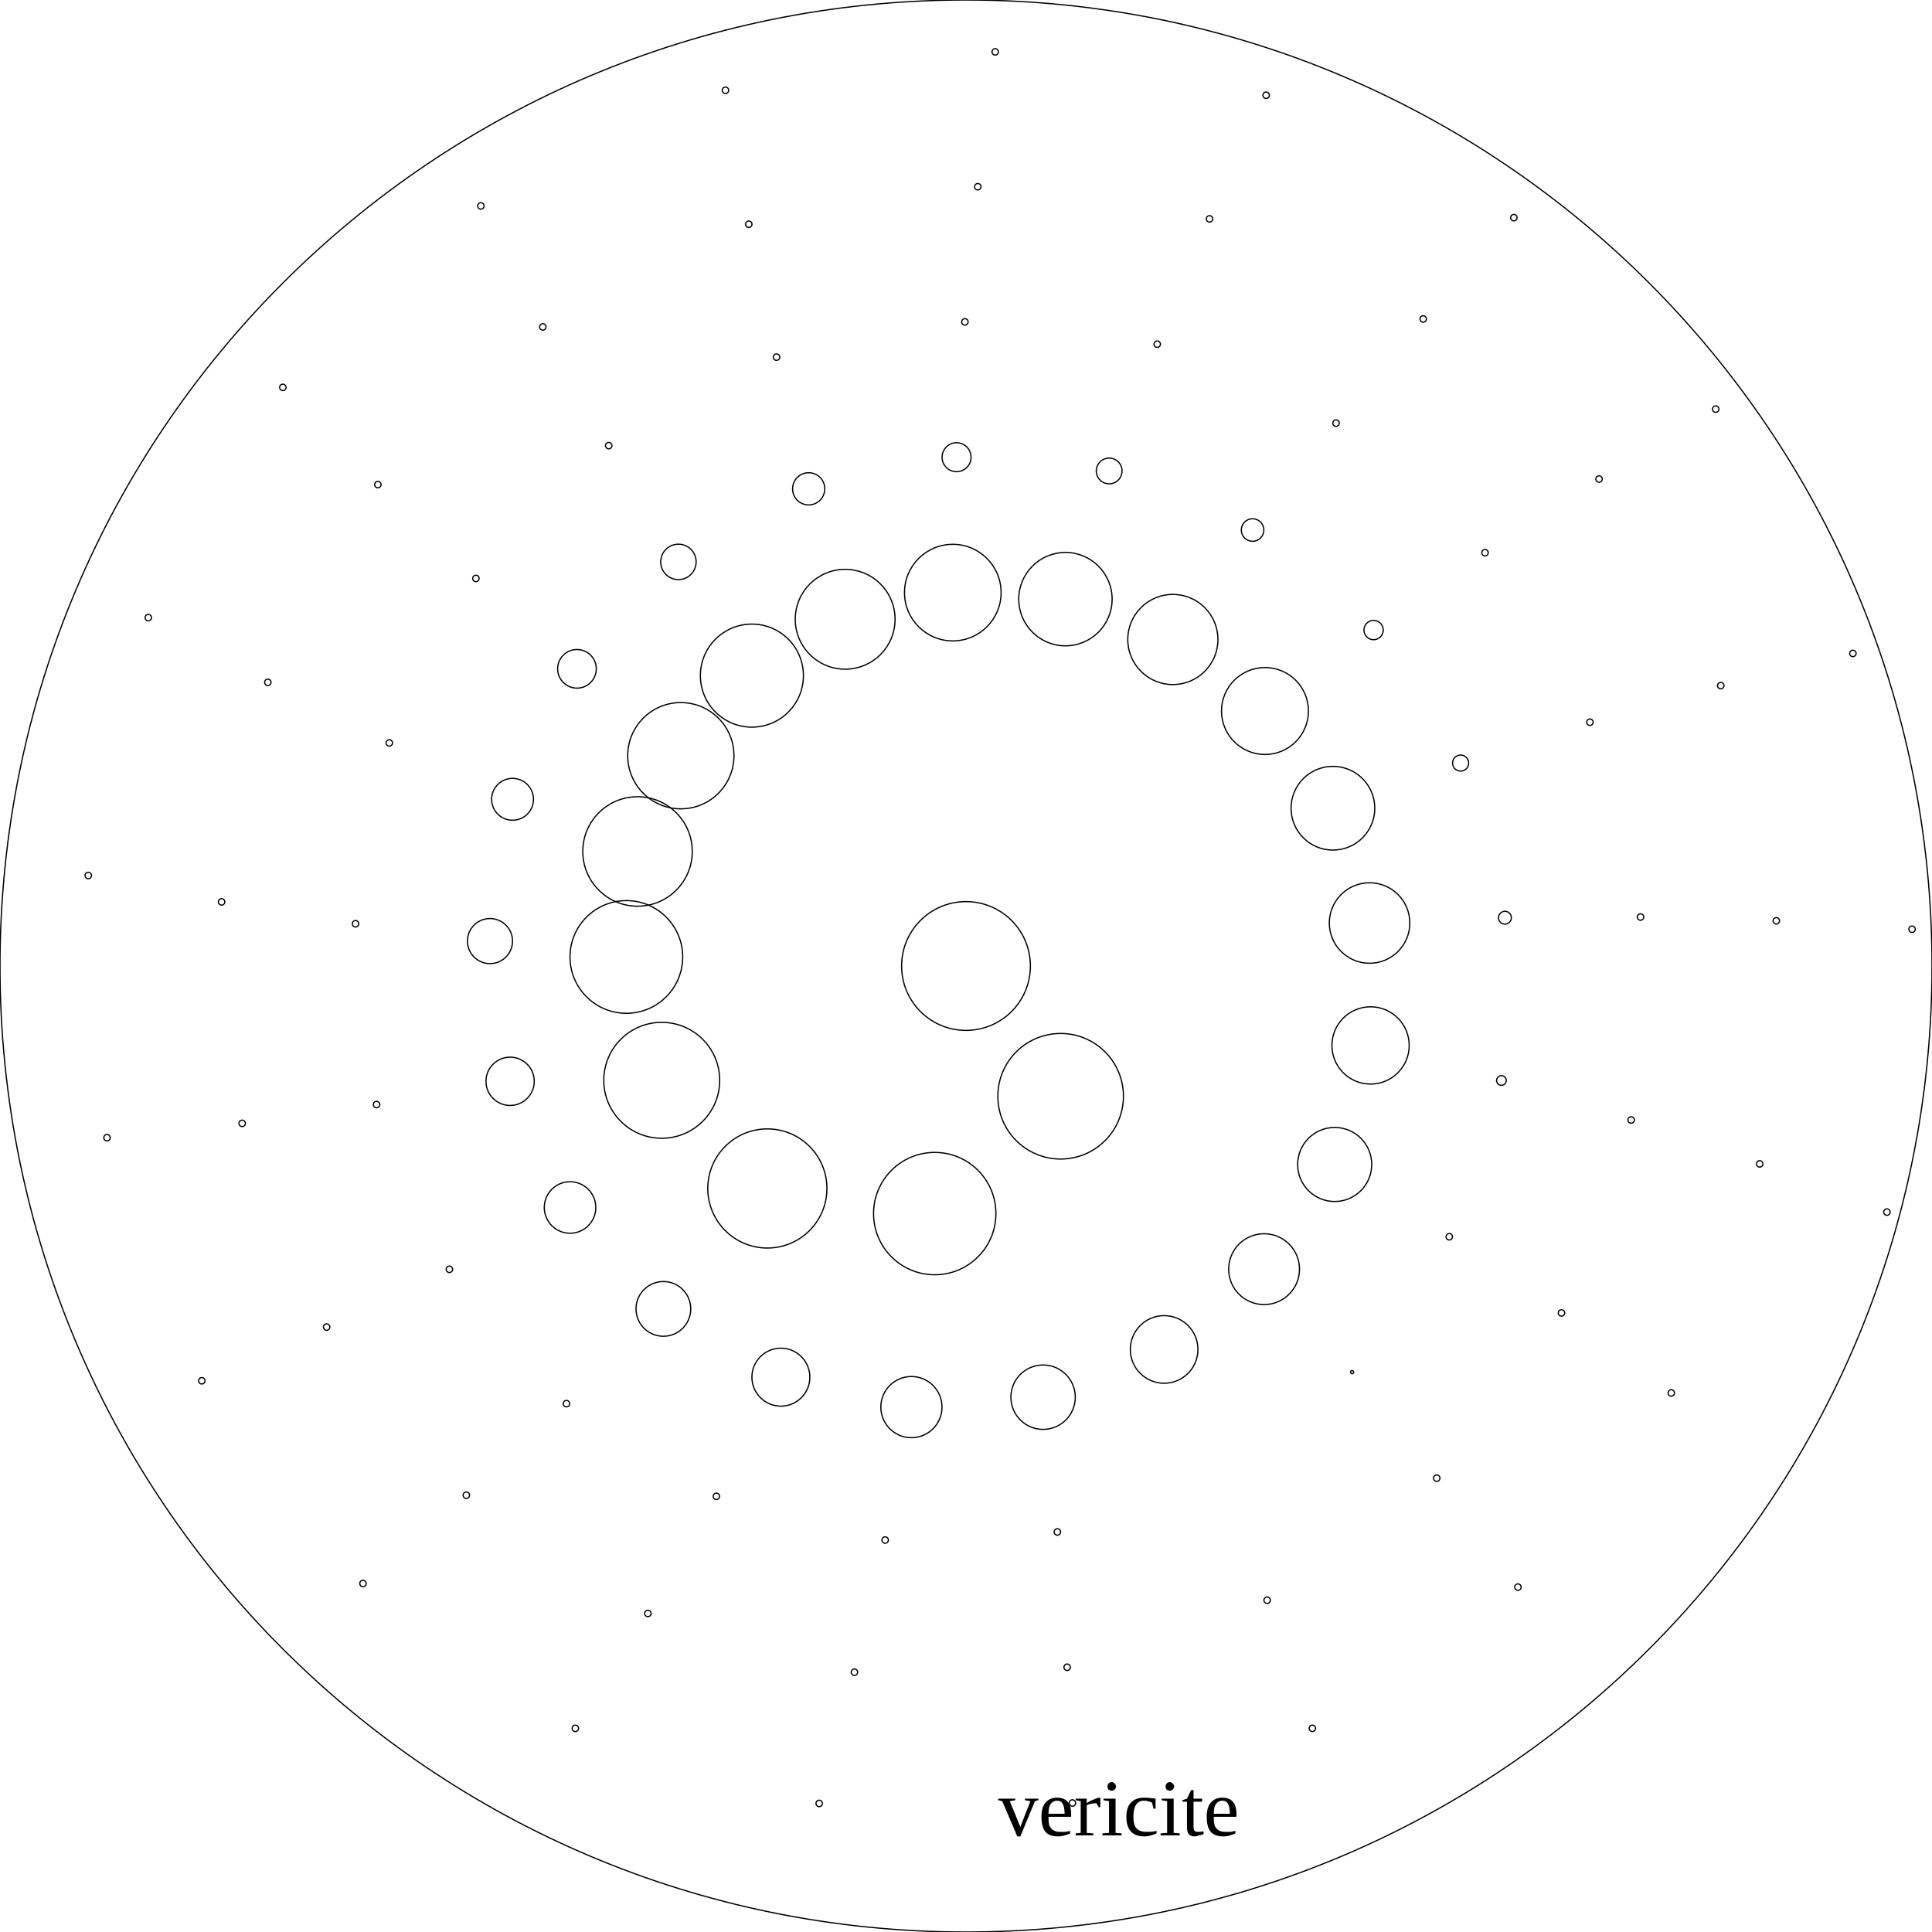
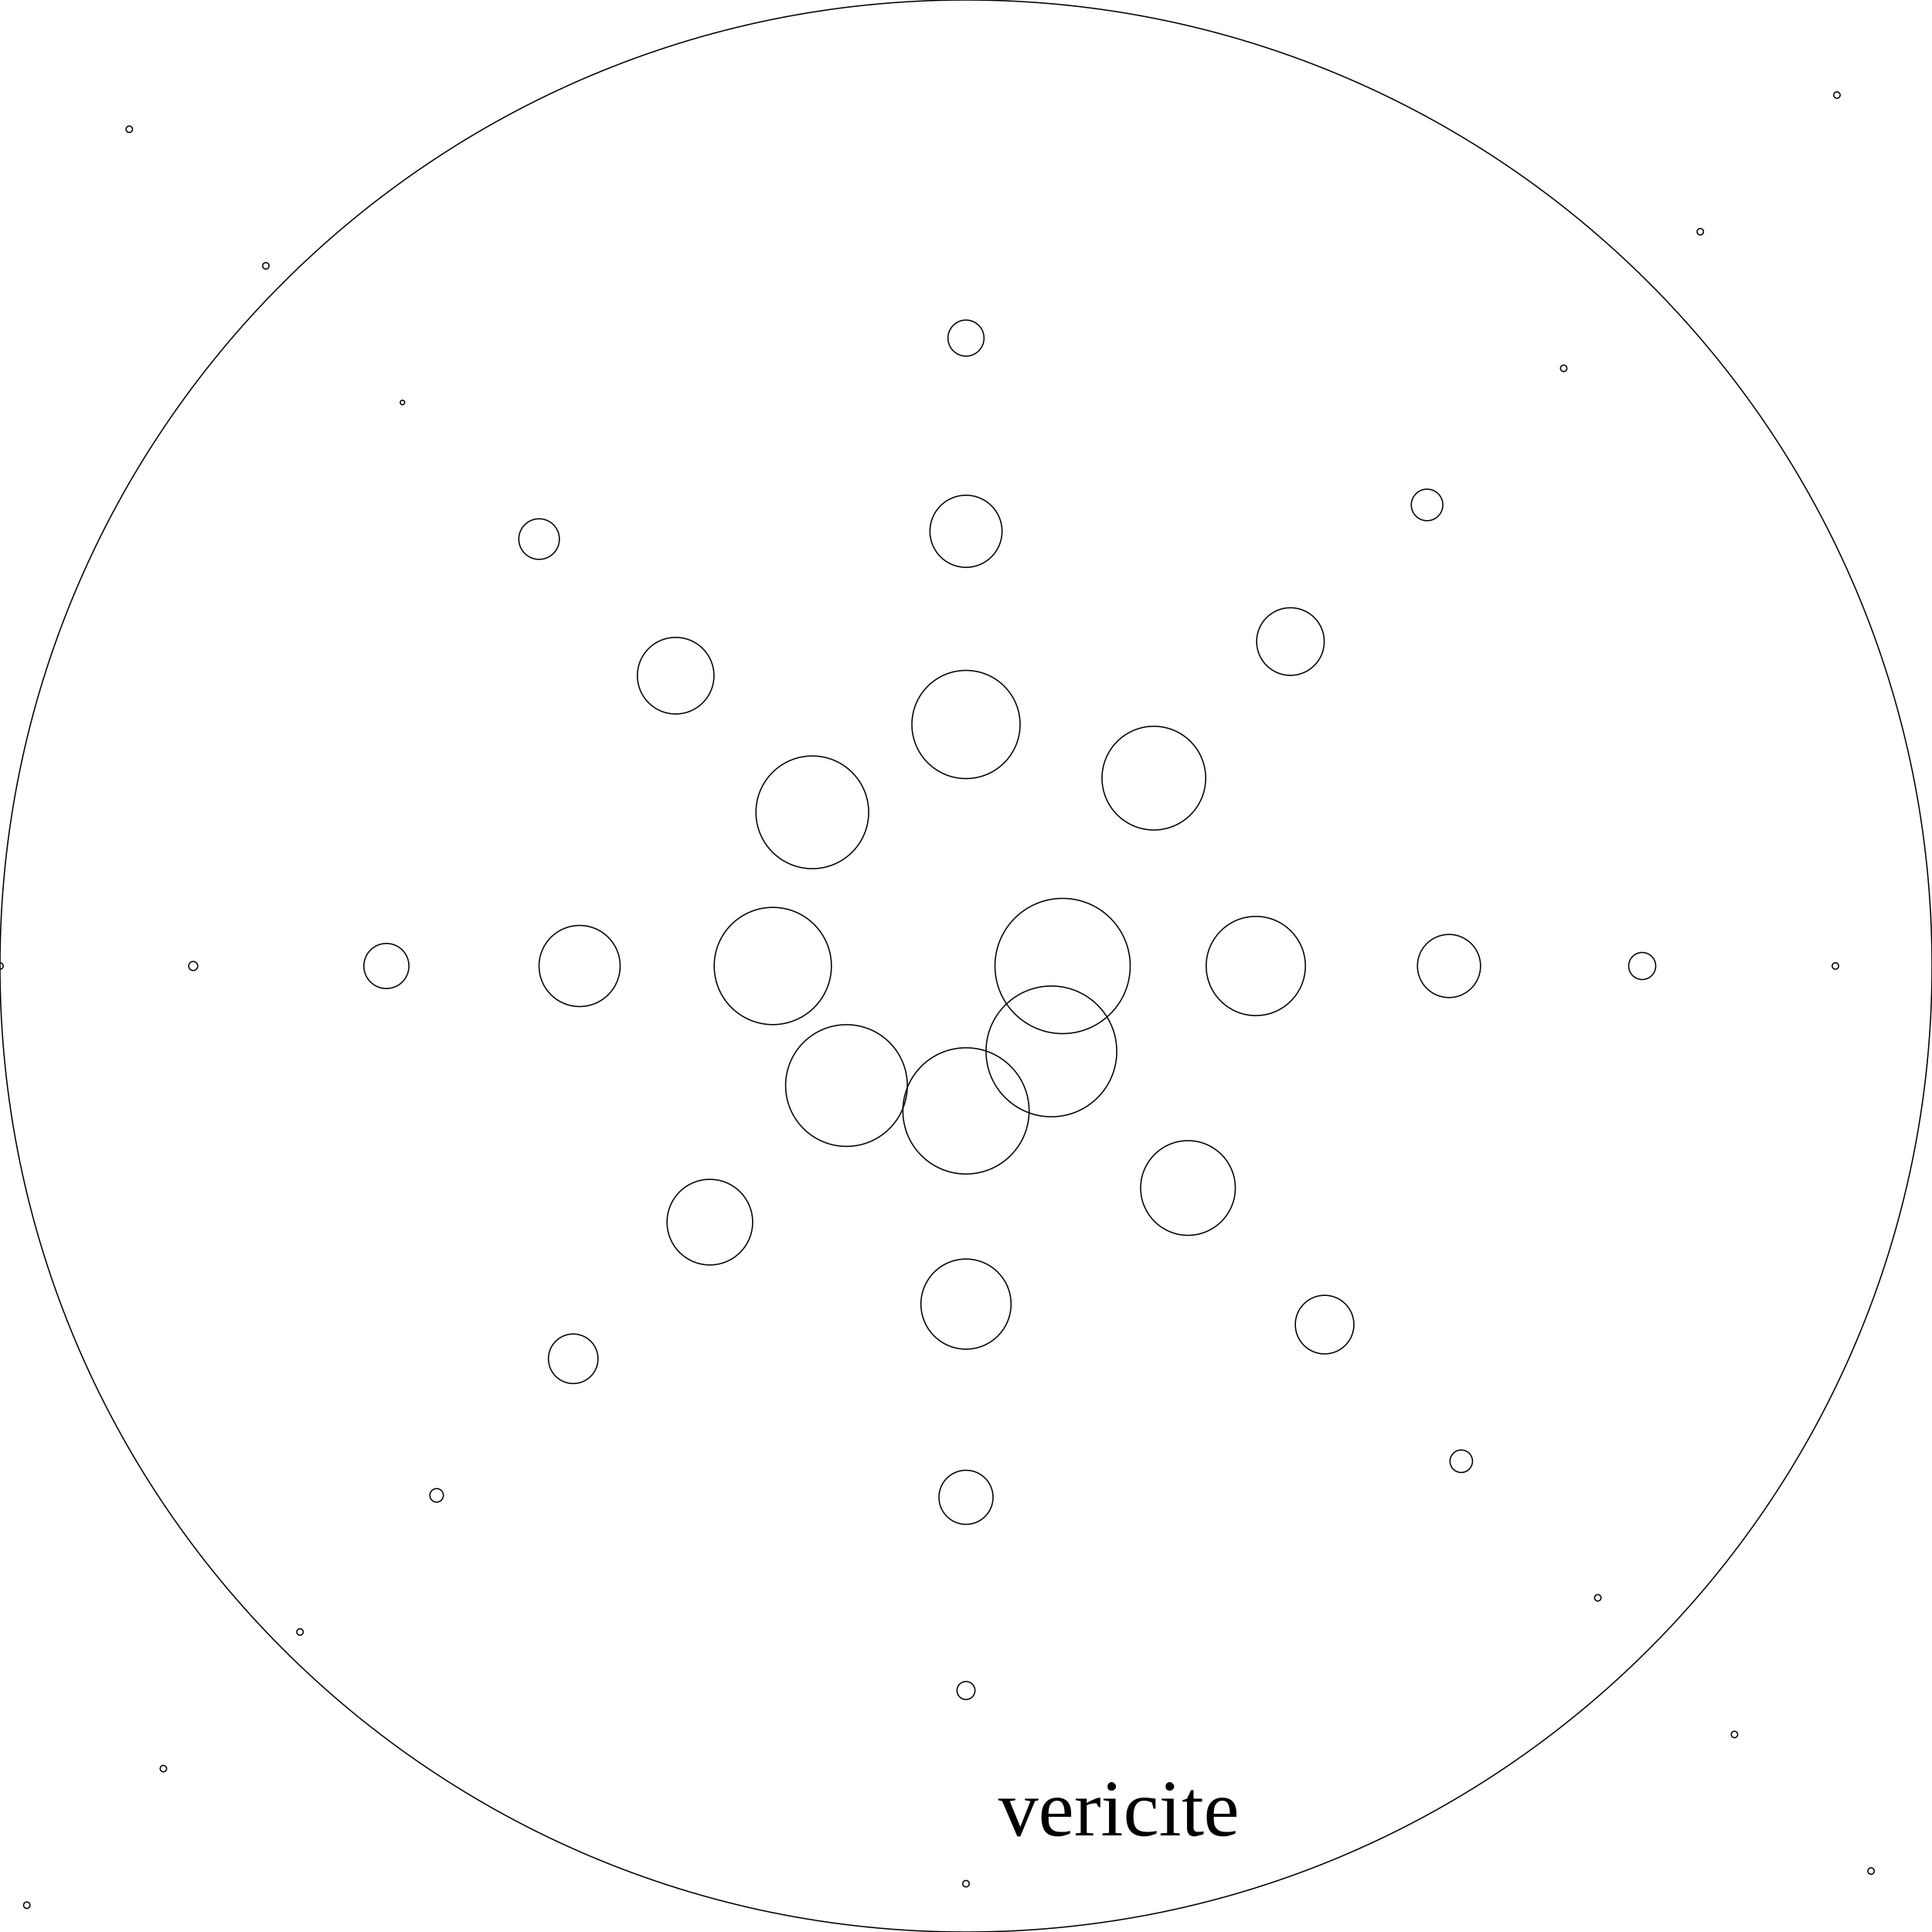
<svg width="60" height="60">
  <circle r="30" cx="30" cy="30" fill="none" stroke="black" stroke-width="0.01mm" />
-   <circle r="2.0" cx="30.0" cy="30.0" fill="none" stroke="black" stroke-width="0.01mm" />
-   <circle r="1.95" cx="32.939" cy="34.045" fill="none" stroke="black" stroke-width="0.01mm" />
-   <circle r="1.9" cx="29.029" cy="37.689" fill="none" stroke="black" stroke-width="0.01mm" />
-   <circle r="1.85" cx="23.831" cy="36.909" fill="none" stroke="black" stroke-width="0.01mm" />
-   <circle r="1.8" cx="20.551" cy="33.55" fill="none" stroke="black" stroke-width="0.01mm" />
-   <circle r="1.75" cx="19.452" cy="29.719" fill="none" stroke="black" stroke-width="0.01mm" />
-   <circle r="1.7" cx="19.799" cy="26.443" fill="none" stroke="black" stroke-width="0.01mm" />
-   <circle r="1.65" cx="21.144" cy="23.469" fill="none" stroke="black" stroke-width="0.01mm" />
-   <circle r="1.6" cx="23.351" cy="20.982" fill="none" stroke="black" stroke-width="0.01mm" />
-   <circle r="1.55" cx="26.247" cy="19.232" fill="none" stroke="black" stroke-width="0.01mm" />
-   <circle r="1.5" cx="29.59" cy="18.404" fill="none" stroke="black" stroke-width="0.01mm" />
-   <circle r="1.45" cx="33.088" cy="18.607" fill="none" stroke="black" stroke-width="0.01mm" />
-   <circle r="1.4" cx="36.424" cy="19.86" fill="none" stroke="black" stroke-width="0.01mm" />
-   <circle r="1.35" cx="39.285" cy="22.081" fill="none" stroke="black" stroke-width="0.01mm" />
-   <circle r="1.3" cx="41.395" cy="25.1" fill="none" stroke="black" stroke-width="0.01mm" />
-   <circle r="1.25" cx="42.533" cy="28.665" fill="none" stroke="black" stroke-width="0.01mm" />
-   <circle r="1.2" cx="42.564" cy="32.467" fill="none" stroke="black" stroke-width="0.01mm" />
-   <circle r="1.15" cx="41.45" cy="36.164" fill="none" stroke="black" stroke-width="0.01mm" />
-   <circle r="1.1" cx="39.257" cy="39.415" fill="none" stroke="black" stroke-width="0.01mm" />
-   <circle r="1.05" cx="36.153" cy="41.908" fill="none" stroke="black" stroke-width="0.01mm" />
-   <circle r="1.0" cx="32.394" cy="43.391" fill="none" stroke="black" stroke-width="0.01mm" />
-   <circle r="0.95" cx="28.305" cy="43.699" fill="none" stroke="black" stroke-width="0.01mm" />
-   <circle r="0.9" cx="24.251" cy="42.769" fill="none" stroke="black" stroke-width="0.01mm" />
-   <circle r="0.85" cx="20.602" cy="40.649" fill="none" stroke="black" stroke-width="0.01mm" />
-   <circle r="0.8" cx="17.703" cy="37.5" fill="none" stroke="black" stroke-width="0.01mm" />
-   <circle r="0.75" cx="15.842" cy="33.581" fill="none" stroke="black" stroke-width="0.01mm" />
-   <circle r="0.7" cx="15.217" cy="29.226" fill="none" stroke="black" stroke-width="0.01mm" />
-   <circle r="0.65" cx="15.918" cy="24.823" fill="none" stroke="black" stroke-width="0.01mm" />
-   <circle r="0.6" cx="17.918" cy="20.771" fill="none" stroke="black" stroke-width="0.01mm" />
-   <circle r="0.55" cx="21.069" cy="17.45" fill="none" stroke="black" stroke-width="0.01mm" />
-   <circle r="0.5" cx="25.114" cy="15.181" fill="none" stroke="black" stroke-width="0.01mm" />
-   <circle r="0.45" cx="29.707" cy="14.199" fill="none" stroke="black" stroke-width="0.01mm" />
-   <circle r="0.4" cx="34.446" cy="14.626" fill="none" stroke="black" stroke-width="0.01mm" />
-   <circle r="0.35" cx="38.9" cy="16.46" fill="none" stroke="black" stroke-width="0.01mm" />
-   <circle r="0.3" cx="42.658" cy="19.567" fill="none" stroke="black" stroke-width="0.01mm" />
-   <circle r="0.25" cx="45.361" cy="23.698" fill="none" stroke="black" stroke-width="0.01mm" />
-   <circle r="0.2" cx="46.737" cy="28.501" fill="none" stroke="black" stroke-width="0.01mm" />
-   <circle r="0.15" cx="46.628" cy="33.556" fill="none" stroke="black" stroke-width="0.01mm" />
-   <circle r="0.1" cx="45.008" cy="38.409" fill="none" stroke="black" stroke-width="0.01mm" />
-   <circle r="0.05" cx="41.991" cy="42.613" fill="none" stroke="black" stroke-width="0.01mm" />
-   <circle r="0.0" cx="37.817" cy="45.773" fill="none" stroke="black" stroke-width="0.01mm" />
-   <circle r="0.1" cx="32.838" cy="47.576" fill="none" stroke="black" stroke-width="0.01mm" />
-   <circle r="0.1" cx="27.49" cy="47.828" fill="none" stroke="black" stroke-width="0.01mm" />
-   <circle r="0.1" cx="22.248" cy="46.47" fill="none" stroke="black" stroke-width="0.01mm" />
-   <circle r="0.1" cx="17.592" cy="43.592" fill="none" stroke="black" stroke-width="0.01mm" />
-   <circle r="0.1" cx="13.957" cy="39.419" fill="none" stroke="black" stroke-width="0.01mm" />
-   <circle r="0.1" cx="11.695" cy="34.303" fill="none" stroke="black" stroke-width="0.01mm" />
-   <circle r="0.1" cx="11.042" cy="28.688" fill="none" stroke="black" stroke-width="0.01mm" />
-   <circle r="0.1" cx="12.09" cy="23.072" fill="none" stroke="black" stroke-width="0.01mm" />
-   <circle r="0.1" cx="14.78" cy="17.964" fill="none" stroke="black" stroke-width="0.01mm" />
-   <circle r="0.1" cx="18.904" cy="13.839" fill="none" stroke="black" stroke-width="0.01mm" />
-   <circle r="0.1" cx="24.116" cy="11.091" fill="none" stroke="black" stroke-width="0.01mm" />
-   <circle r="0.1" cx="29.966" cy="9.996" fill="none" stroke="black" stroke-width="0.01mm" />
-   <circle r="0.1" cx="35.938" cy="10.689" fill="none" stroke="black" stroke-width="0.01mm" />
-   <circle r="0.1" cx="41.492" cy="13.141" fill="none" stroke="black" stroke-width="0.01mm" />
-   <circle r="0.1" cx="46.118" cy="17.165" fill="none" stroke="black" stroke-width="0.01mm" />
-   <circle r="0.1" cx="49.377" cy="22.429" fill="none" stroke="black" stroke-width="0.01mm" />
-   <circle r="0.1" cx="50.948" cy="28.479" fill="none" stroke="black" stroke-width="0.01mm" />
-   <circle r="0.1" cx="50.657" cy="34.782" fill="none" stroke="black" stroke-width="0.01mm" />
-   <circle r="0.1" cx="48.494" cy="40.774" fill="none" stroke="black" stroke-width="0.01mm" />
-   <circle r="0.1" cx="44.619" cy="45.906" fill="none" stroke="black" stroke-width="0.01mm" />
-   <circle r="0.1" cx="39.352" cy="49.696" fill="none" stroke="black" stroke-width="0.01mm" />
-   <circle r="0.1" cx="33.142" cy="51.778" fill="none" stroke="black" stroke-width="0.01mm" />
-   <circle r="0.1" cx="26.535" cy="51.931" fill="none" stroke="black" stroke-width="0.01mm" />
-   <circle r="0.1" cx="20.12" cy="50.107" fill="none" stroke="black" stroke-width="0.01mm" />
-   <circle r="0.1" cx="14.482" cy="46.435" fill="none" stroke="black" stroke-width="0.01mm" />
-   <circle r="0.1" cx="10.144" cy="41.213" fill="none" stroke="black" stroke-width="0.01mm" />
-   <circle r="0.1" cx="7.522" cy="34.887" fill="none" stroke="black" stroke-width="0.01mm" />
-   <circle r="0.1" cx="6.882" cy="28.009" fill="none" stroke="black" stroke-width="0.01mm" />
-   <circle r="0.1" cx="8.318" cy="21.191" fill="none" stroke="black" stroke-width="0.01mm" />
-   <circle r="0.1" cx="11.735" cy="15.05" fill="none" stroke="black" stroke-width="0.01mm" />
-   <circle r="0.1" cx="16.858" cy="10.153" fill="none" stroke="black" stroke-width="0.01mm" />
-   <circle r="0.1" cx="23.254" cy="6.964" fill="none" stroke="black" stroke-width="0.01mm" />
-   <circle r="0.1" cx="30.366" cy="5.799" fill="none" stroke="black" stroke-width="0.01mm" />
-   <circle r="0.1" cx="37.563" cy="6.798" fill="none" stroke="black" stroke-width="0.01mm" />
-   <circle r="0.1" cx="44.198" cy="9.906" fill="none" stroke="black" stroke-width="0.01mm" />
-   <circle r="0.1" cx="49.66" cy="14.877" fill="none" stroke="black" stroke-width="0.01mm" />
-   <circle r="0.1" cx="53.439" cy="21.293" fill="none" stroke="black" stroke-width="0.01mm" />
-   <circle r="0.1" cx="55.164" cy="28.597" fill="none" stroke="black" stroke-width="0.01mm" />
-   <circle r="0.1" cx="54.649" cy="36.145" fill="none" stroke="black" stroke-width="0.01mm" />
-   <circle r="0.1" cx="51.903" cy="43.259" fill="none" stroke="black" stroke-width="0.01mm" />
-   <circle r="0.1" cx="47.14" cy="49.289" fill="none" stroke="black" stroke-width="0.01mm" />
-   <circle r="0.1" cx="40.757" cy="53.674" fill="none" stroke="black" stroke-width="0.01mm" />
-   <circle r="0.1" cx="33.305" cy="55.994" fill="none" stroke="black" stroke-width="0.01mm" />
-   <circle r="0.1" cx="25.441" cy="56.007" fill="none" stroke="black" stroke-width="0.01mm" />
-   <circle r="0.1" cx="17.868" cy="53.676" fill="none" stroke="black" stroke-width="0.01mm" />
-   <circle r="0.1" cx="11.273" cy="49.177" fill="none" stroke="black" stroke-width="0.01mm" />
-   <circle r="0.1" cx="6.267" cy="42.881" fill="none" stroke="black" stroke-width="0.01mm" />
-   <circle r="0.1" cx="3.324" cy="35.332" fill="none" stroke="black" stroke-width="0.01mm" />
-   <circle r="0.1" cx="2.741" cy="27.19" fill="none" stroke="black" stroke-width="0.01mm" />
-   <circle r="0.1" cx="4.605" cy="19.181" fill="none" stroke="black" stroke-width="0.01mm" />
-   <circle r="0.1" cx="8.784" cy="12.03" fill="none" stroke="black" stroke-width="0.01mm" />
-   <circle r="0.1" cx="14.934" cy="6.395" fill="none" stroke="black" stroke-width="0.01mm" />
-   <circle r="0.1" cx="22.53" cy="2.804" fill="none" stroke="black" stroke-width="0.01mm" />
-   <circle r="0.1" cx="30.907" cy="1.611" fill="none" stroke="black" stroke-width="0.01mm" />
-   <circle r="0.1" cx="39.321" cy="2.958" fill="none" stroke="black" stroke-width="0.01mm" />
-   <circle r="0.1" cx="47.014" cy="6.759" fill="none" stroke="black" stroke-width="0.01mm" />
-   <circle r="0.1" cx="53.283" cy="12.706" fill="none" stroke="black" stroke-width="0.01mm" />
-   <circle r="0.1" cx="57.543" cy="20.292" fill="none" stroke="black" stroke-width="0.01mm" />
-   <circle r="0.1" cx="59.381" cy="28.858" fill="none" stroke="black" stroke-width="0.01mm" />
-   <circle r="0.1" cx="58.6" cy="37.643" fill="none" stroke="black" stroke-width="0.01mm" />
+   <circle r="2.1" cx="33.0" cy="30.0" fill="none" stroke="black" stroke-width="0.01mm" />
+   <circle r="2.03" cx="32.652" cy="32.652" fill="none" stroke="black" stroke-width="0.01mm" />
+   <circle r="1.96" cx="30.0" cy="34.5" fill="none" stroke="black" stroke-width="0.01mm" />
+   <circle r="1.89" cx="26.288" cy="33.712" fill="none" stroke="black" stroke-width="0.01mm" />
+   <circle r="1.82" cx="24.0" cy="30.0" fill="none" stroke="black" stroke-width="0.01mm" />
+   <circle r="1.75" cx="25.227" cy="25.227" fill="none" stroke="black" stroke-width="0.01mm" />
+   <circle r="1.68" cx="30.0" cy="22.5" fill="none" stroke="black" stroke-width="0.01mm" />
+   <circle r="1.61" cx="35.834" cy="24.166" fill="none" stroke="black" stroke-width="0.01mm" />
+   <circle r="1.54" cx="39.0" cy="30" fill="none" stroke="black" stroke-width="0.01mm" />
+   <circle r="1.47" cx="36.894" cy="36.894" fill="none" stroke="black" stroke-width="0.01mm" />
+   <circle r="1.4" cx="30" cy="40.5" fill="none" stroke="black" stroke-width="0.01mm" />
+   <circle r="1.33" cx="22.045" cy="37.955" fill="none" stroke="black" stroke-width="0.01mm" />
+   <circle r="1.26" cx="18.0" cy="30" fill="none" stroke="black" stroke-width="0.01mm" />
+   <circle r="1.19" cx="20.984" cy="20.984" fill="none" stroke="black" stroke-width="0.01mm" />
+   <circle r="1.12" cx="30" cy="16.5" fill="none" stroke="black" stroke-width="0.01mm" />
+   <circle r="1.05" cx="40.076" cy="19.924" fill="none" stroke="black" stroke-width="0.01mm" />
+   <circle r="0.98" cx="45.0" cy="30" fill="none" stroke="black" stroke-width="0.01mm" />
+   <circle r="0.91" cx="41.137" cy="41.137" fill="none" stroke="black" stroke-width="0.01mm" />
+   <circle r="0.84" cx="30" cy="46.5" fill="none" stroke="black" stroke-width="0.01mm" />
+   <circle r="0.77" cx="17.802" cy="42.198" fill="none" stroke="black" stroke-width="0.01mm" />
+   <circle r="0.7" cx="12.0" cy="30" fill="none" stroke="black" stroke-width="0.01mm" />
+   <circle r="0.63" cx="16.742" cy="16.742" fill="none" stroke="black" stroke-width="0.01mm" />
+   <circle r="0.56" cx="30" cy="10.5" fill="none" stroke="black" stroke-width="0.01mm" />
+   <circle r="0.49" cx="44.319" cy="15.681" fill="none" stroke="black" stroke-width="0.01mm" />
+   <circle r="0.42" cx="51.0" cy="30" fill="none" stroke="black" stroke-width="0.01mm" />
+   <circle r="0.35" cx="45.38" cy="45.38" fill="none" stroke="black" stroke-width="0.01mm" />
+   <circle r="0.28" cx="30" cy="52.5" fill="none" stroke="black" stroke-width="0.01mm" />
+   <circle r="0.21" cx="13.56" cy="46.44" fill="none" stroke="black" stroke-width="0.01mm" />
+   <circle r="0.14" cx="6.0" cy="30" fill="none" stroke="black" stroke-width="0.01mm" />
+   <circle r="0.07" cx="12.499" cy="12.499" fill="none" stroke="black" stroke-width="0.01mm" />
+   <circle r="0.0" cx="30" cy="4.5" fill="none" stroke="black" stroke-width="0.01mm" />
+   <circle r="0.1" cx="48.562" cy="11.438" fill="none" stroke="black" stroke-width="0.01mm" />
+   <circle r="0.1" cx="57.0" cy="30" fill="none" stroke="black" stroke-width="0.01mm" />
+   <circle r="0.1" cx="49.622" cy="49.622" fill="none" stroke="black" stroke-width="0.01mm" />
+   <circle r="0.1" cx="30" cy="58.5" fill="none" stroke="black" stroke-width="0.01mm" />
+   <circle r="0.1" cx="9.317" cy="50.683" fill="none" stroke="black" stroke-width="0.01mm" />
+   <circle r="0.1" cx="0.0" cy="30" fill="none" stroke="black" stroke-width="0.01mm" />
+   <circle r="0.1" cx="8.256" cy="8.256" fill="none" stroke="black" stroke-width="0.01mm" />
+   <circle r="0.1" cx="30" cy="-1.5" fill="none" stroke="black" stroke-width="0.01mm" />
+   <circle r="0.1" cx="52.804" cy="7.196" fill="none" stroke="black" stroke-width="0.01mm" />
+   <circle r="0.1" cx="63.0" cy="30" fill="none" stroke="black" stroke-width="0.01mm" />
+   <circle r="0.1" cx="53.865" cy="53.865" fill="none" stroke="black" stroke-width="0.01mm" />
+   <circle r="0.1" cx="30" cy="64.5" fill="none" stroke="black" stroke-width="0.01mm" />
+   <circle r="0.1" cx="5.074" cy="54.926" fill="none" stroke="black" stroke-width="0.01mm" />
+   <circle r="0.1" cx="-6.0" cy="30" fill="none" stroke="black" stroke-width="0.01mm" />
+   <circle r="0.1" cx="4.014" cy="4.014" fill="none" stroke="black" stroke-width="0.01mm" />
+   <circle r="0.1" cx="30" cy="-7.5" fill="none" stroke="black" stroke-width="0.01mm" />
+   <circle r="0.1" cx="57.047" cy="2.953" fill="none" stroke="black" stroke-width="0.01mm" />
+   <circle r="0.1" cx="69.0" cy="30" fill="none" stroke="black" stroke-width="0.01mm" />
+   <circle r="0.1" cx="58.107" cy="58.107" fill="none" stroke="black" stroke-width="0.01mm" />
+   <circle r="0.1" cx="30" cy="70.5" fill="none" stroke="black" stroke-width="0.01mm" />
+   <circle r="0.1" cx="0.832" cy="59.168" fill="none" stroke="black" stroke-width="0.01mm" />
+   <circle r="0.1" cx="-12.0" cy="30" fill="none" stroke="black" stroke-width="0.01mm" />
+   <circle r="0.1" cx="-0.229" cy="-0.229" fill="none" stroke="black" stroke-width="0.01mm" />
+   <circle r="0.1" cx="30" cy="-13.5" fill="none" stroke="black" stroke-width="0.01mm" />
+   <circle r="0.1" cx="61.289" cy="-1.289" fill="none" stroke="black" stroke-width="0.01mm" />
+   <circle r="0.1" cx="75.0" cy="30" fill="none" stroke="black" stroke-width="0.01mm" />
+   <circle r="0.1" cx="62.35" cy="62.35" fill="none" stroke="black" stroke-width="0.01mm" />
+   <circle r="0.1" cx="30" cy="76.5" fill="none" stroke="black" stroke-width="0.01mm" />
+   <circle r="0.1" cx="-3.411" cy="63.411" fill="none" stroke="black" stroke-width="0.01mm" />
+   <circle r="0.1" cx="-18.0" cy="30" fill="none" stroke="black" stroke-width="0.01mm" />
+   <circle r="0.1" cx="-4.471" cy="-4.471" fill="none" stroke="black" stroke-width="0.01mm" />
+   <circle r="0.1" cx="30" cy="-19.5" fill="none" stroke="black" stroke-width="0.01mm" />
+   <circle r="0.1" cx="65.532" cy="-5.532" fill="none" stroke="black" stroke-width="0.01mm" />
+   <circle r="0.1" cx="81.0" cy="30" fill="none" stroke="black" stroke-width="0.01mm" />
+   <circle r="0.1" cx="66.593" cy="66.593" fill="none" stroke="black" stroke-width="0.01mm" />
+   <circle r="0.1" cx="30" cy="82.5" fill="none" stroke="black" stroke-width="0.01mm" />
+   <circle r="0.1" cx="-7.653" cy="67.653" fill="none" stroke="black" stroke-width="0.01mm" />
+   <circle r="0.1" cx="-24.0" cy="30" fill="none" stroke="black" stroke-width="0.01mm" />
+   <circle r="0.1" cx="-8.714" cy="-8.714" fill="none" stroke="black" stroke-width="0.01mm" />
+   <circle r="0.1" cx="30" cy="-25.5" fill="none" stroke="black" stroke-width="0.01mm" />
+   <circle r="0.1" cx="69.775" cy="-9.775" fill="none" stroke="black" stroke-width="0.01mm" />
+   <circle r="0.1" cx="87.0" cy="30" fill="none" stroke="black" stroke-width="0.01mm" />
+   <circle r="0.1" cx="70.835" cy="70.835" fill="none" stroke="black" stroke-width="0.01mm" />
+   <circle r="0.1" cx="30" cy="88.5" fill="none" stroke="black" stroke-width="0.01mm" />
+   <circle r="0.1" cx="-11.896" cy="71.896" fill="none" stroke="black" stroke-width="0.01mm" />
+   <circle r="0.1" cx="-30.0" cy="30" fill="none" stroke="black" stroke-width="0.01mm" />
+   <circle r="0.1" cx="-12.957" cy="-12.957" fill="none" stroke="black" stroke-width="0.01mm" />
+   <circle r="0.1" cx="30" cy="-31.5" fill="none" stroke="black" stroke-width="0.01mm" />
+   <circle r="0.1" cx="74.017" cy="-14.017" fill="none" stroke="black" stroke-width="0.01mm" />
+   <circle r="0.1" cx="93.0" cy="30" fill="none" stroke="black" stroke-width="0.01mm" />
+   <circle r="0.1" cx="75.078" cy="75.078" fill="none" stroke="black" stroke-width="0.01mm" />
+   <circle r="0.1" cx="30" cy="94.5" fill="none" stroke="black" stroke-width="0.01mm" />
+   <circle r="0.1" cx="-16.139" cy="76.139" fill="none" stroke="black" stroke-width="0.01mm" />
+   <circle r="0.1" cx="-36.0" cy="30" fill="none" stroke="black" stroke-width="0.01mm" />
+   <circle r="0.1" cx="-17.199" cy="-17.199" fill="none" stroke="black" stroke-width="0.01mm" />
+   <circle r="0.1" cx="30" cy="-37.5" fill="none" stroke="black" stroke-width="0.01mm" />
+   <circle r="0.1" cx="78.26" cy="-18.26" fill="none" stroke="black" stroke-width="0.01mm" />
+   <circle r="0.1" cx="99.0" cy="30" fill="none" stroke="black" stroke-width="0.01mm" />
+   <circle r="0.1" cx="79.321" cy="79.321" fill="none" stroke="black" stroke-width="0.01mm" />
+   <circle r="0.1" cx="30" cy="100.5" fill="none" stroke="black" stroke-width="0.01mm" />
+   <circle r="0.1" cx="-20.381" cy="80.381" fill="none" stroke="black" stroke-width="0.01mm" />
+   <circle r="0.1" cx="-42.0" cy="30" fill="none" stroke="black" stroke-width="0.01mm" />
+   <circle r="0.1" cx="-21.442" cy="-21.442" fill="none" stroke="black" stroke-width="0.01mm" />
+   <circle r="0.1" cx="30" cy="-43.5" fill="none" stroke="black" stroke-width="0.01mm" />
+   <circle r="0.1" cx="82.503" cy="-22.503" fill="none" stroke="black" stroke-width="0.01mm" />
+   <circle r="0.1" cx="105.0" cy="30" fill="none" stroke="black" stroke-width="0.01mm" />
+   <circle r="0.1" cx="83.563" cy="83.563" fill="none" stroke="black" stroke-width="0.01mm" />
+   <circle r="0.1" cx="30" cy="106.5" fill="none" stroke="black" stroke-width="0.01mm" />
+   <circle r="0.1" cx="-24.624" cy="84.624" fill="none" stroke="black" stroke-width="0.01mm" />
+   <circle r="0.1" cx="-48.0" cy="30" fill="none" stroke="black" stroke-width="0.01mm" />
  <text x="31" y="57" font-size="2.5">vericite</text>
</svg>
